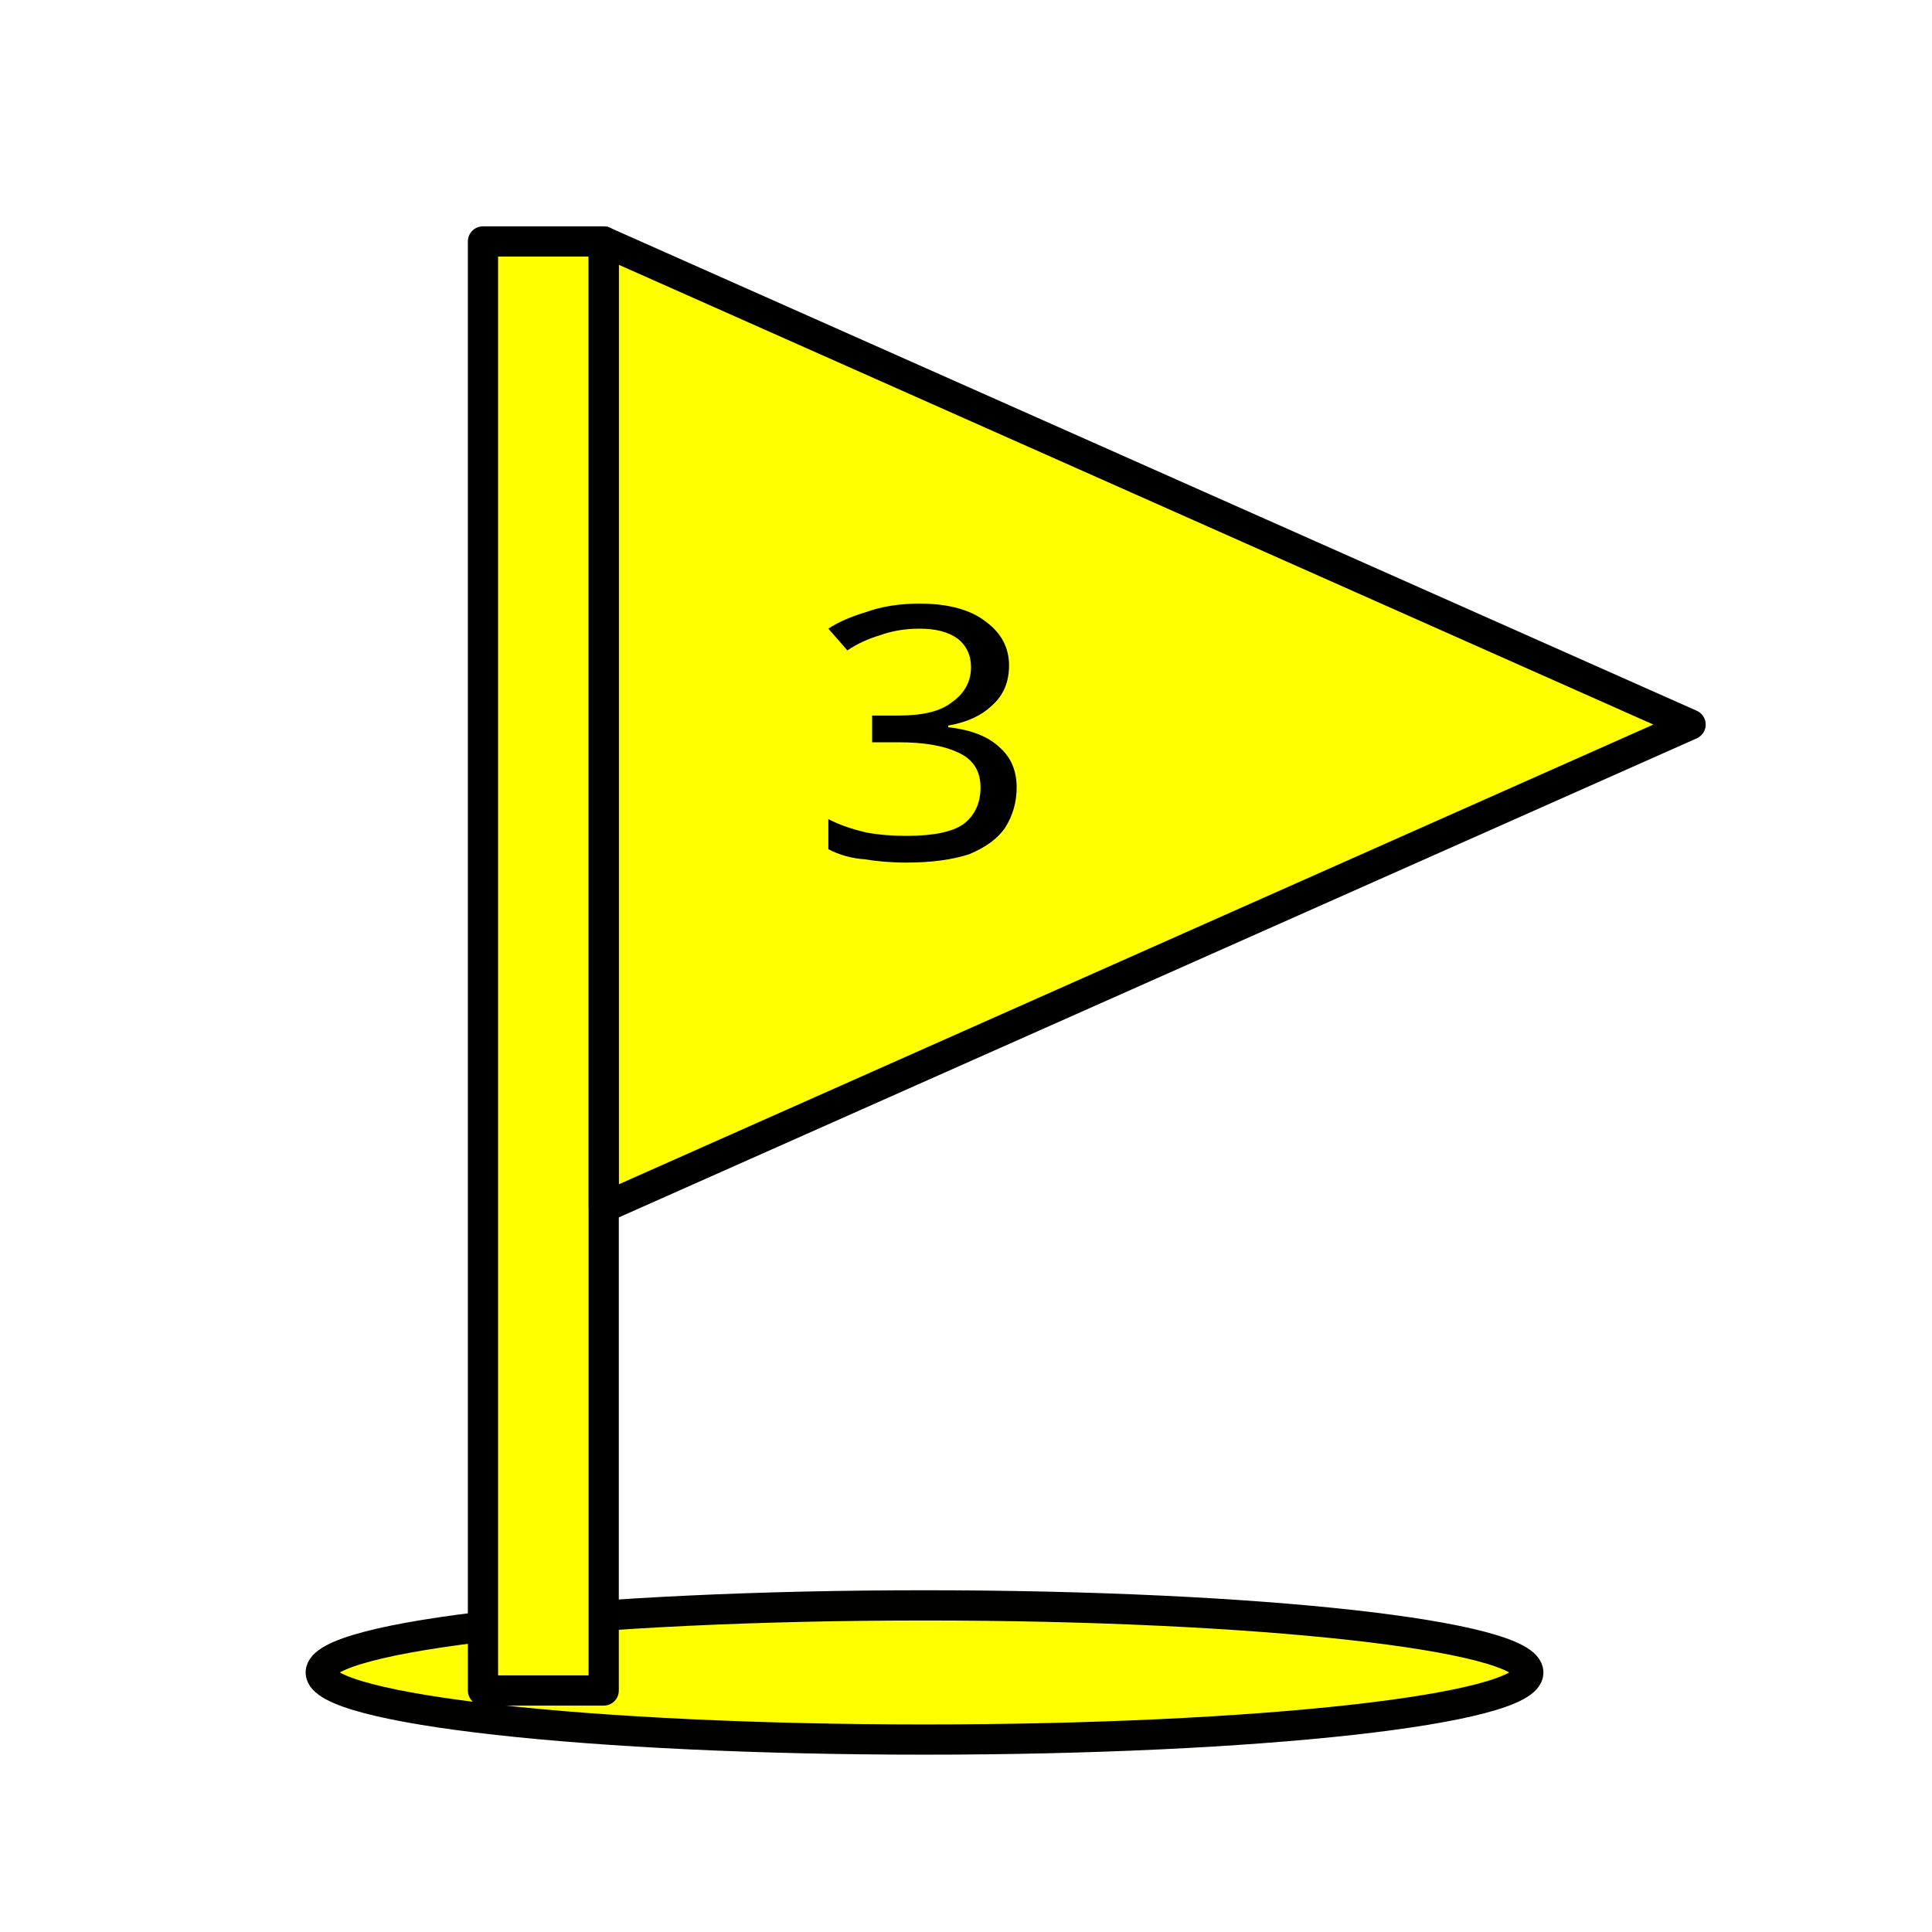
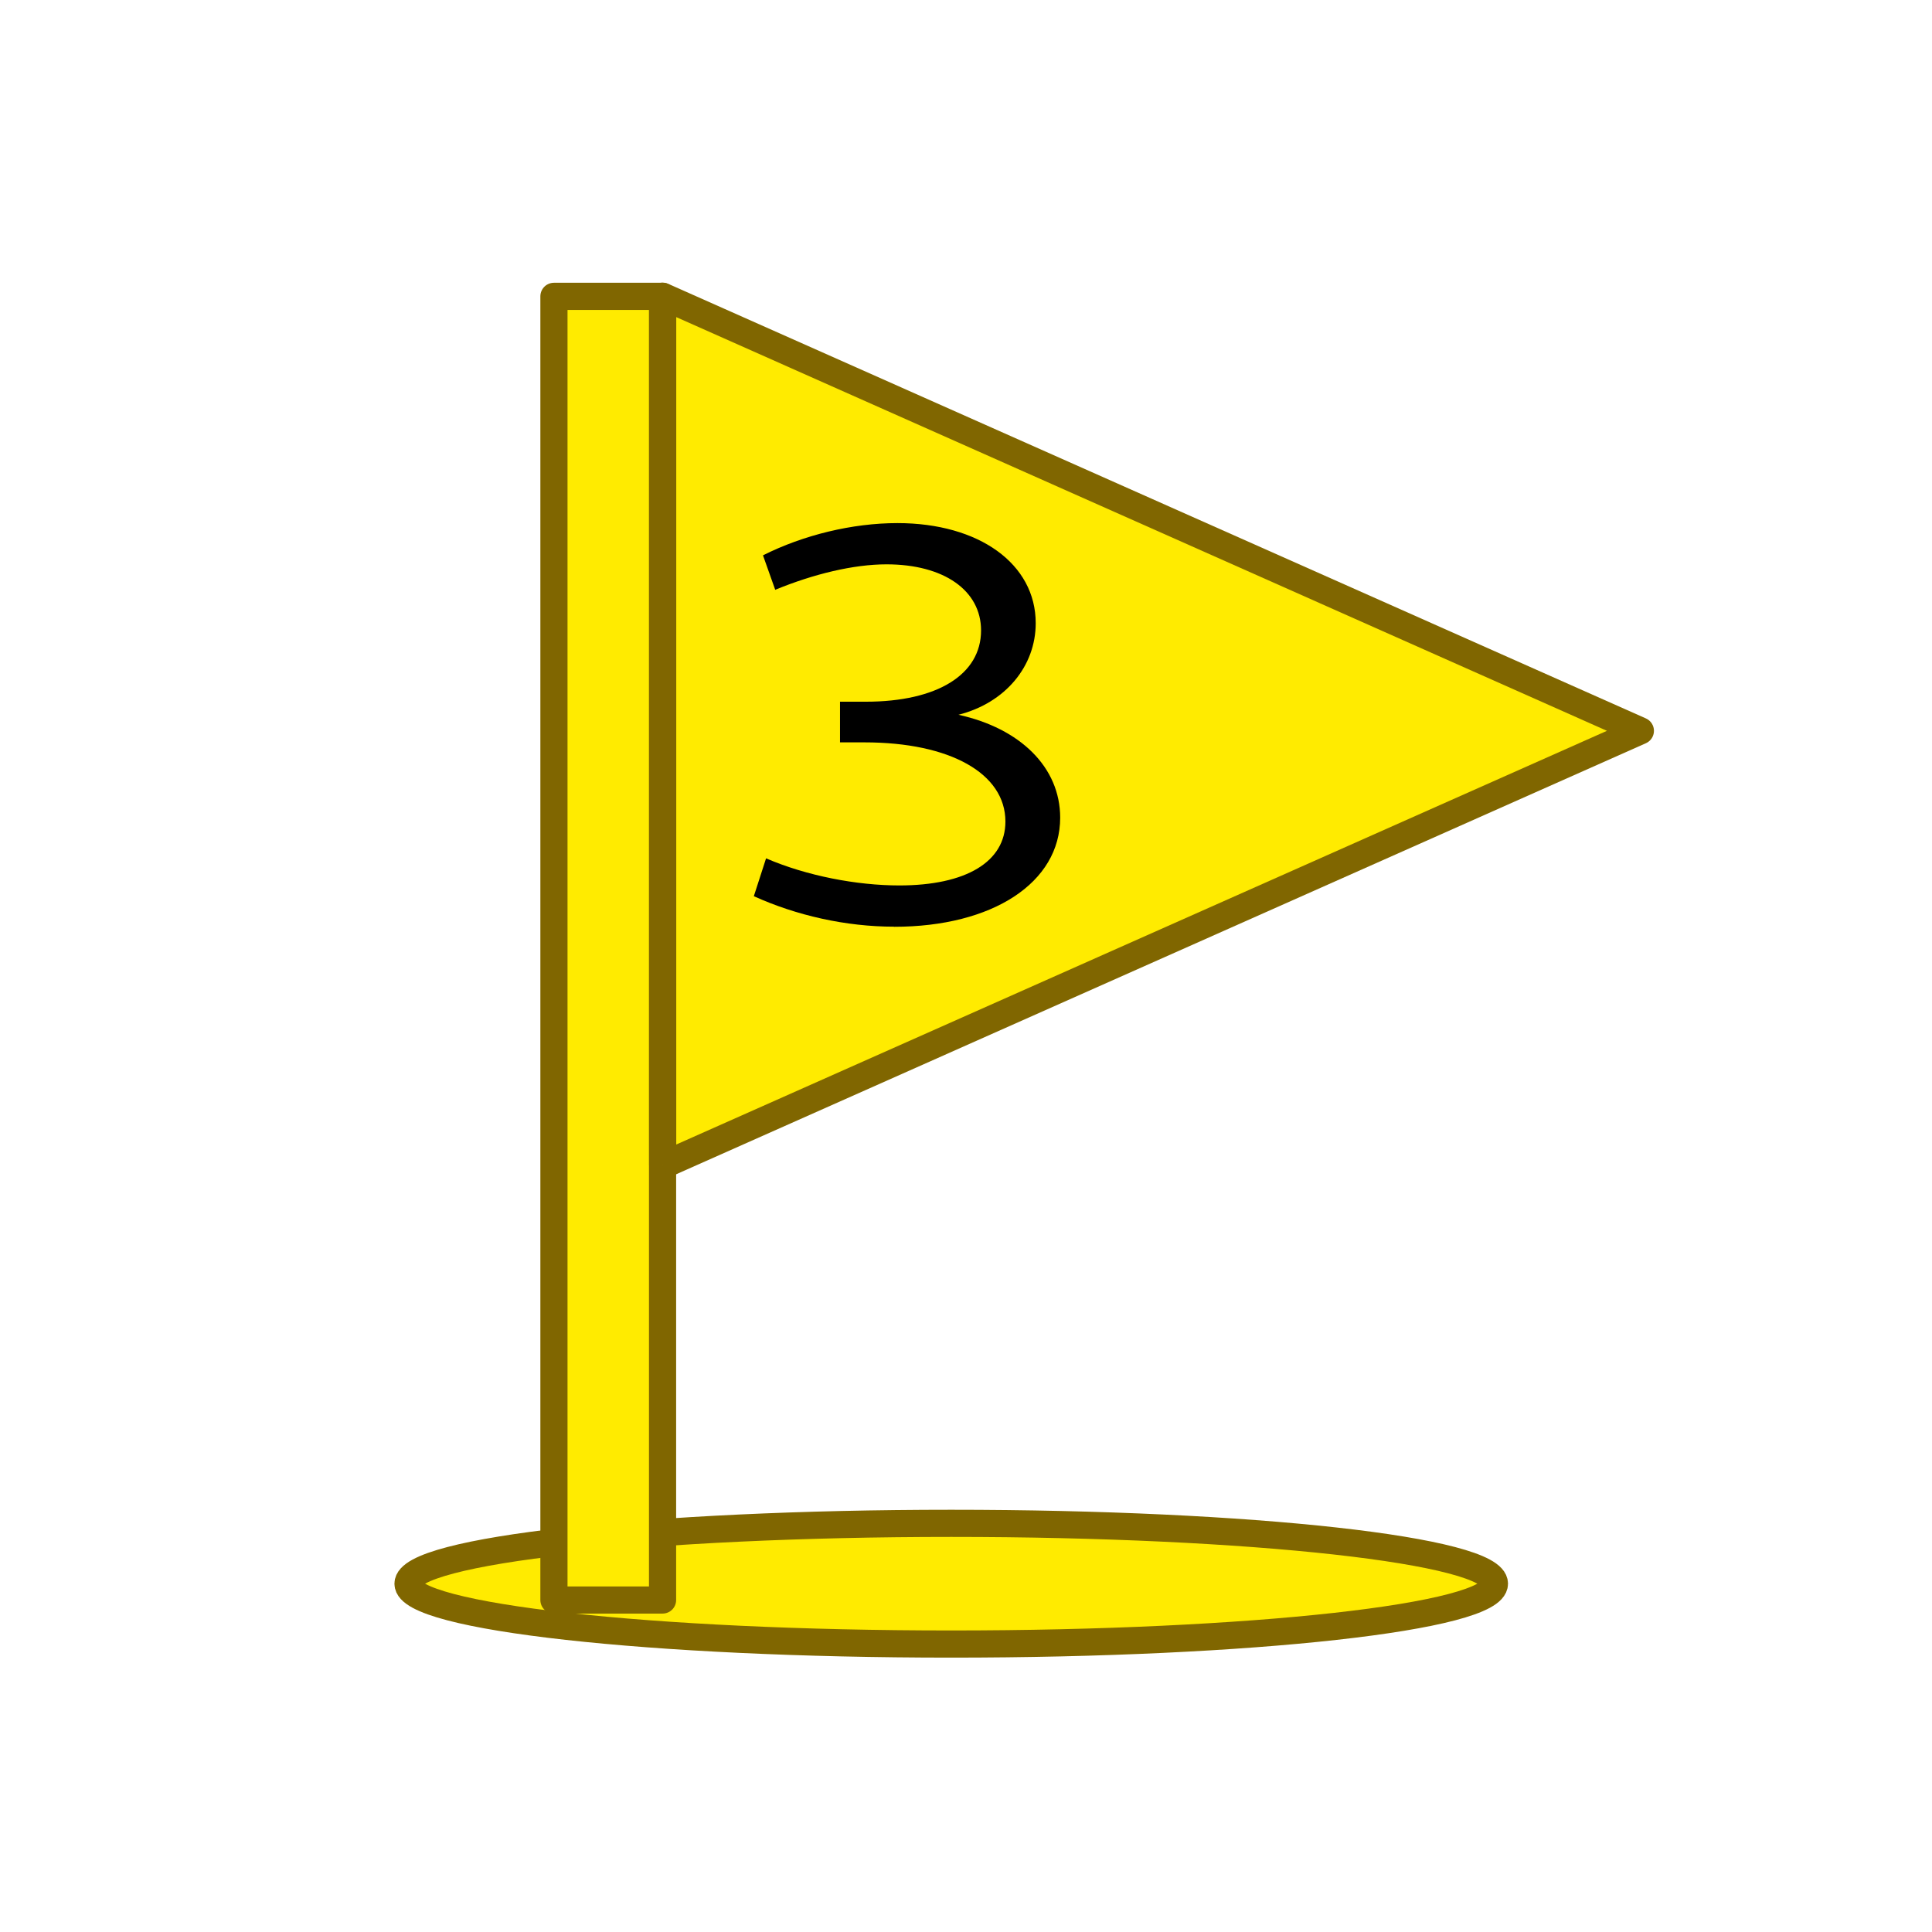
<svg xmlns="http://www.w3.org/2000/svg" width="64" height="64" viewBox="0 0 16.933 16.933" version="1.1" id="svg8">
  <defs id="defs2" />
  <g id="layer1" transform="translate(0,-280.0667)">
-     <ellipse style="fill:#ffff00;stroke:#010100;stroke-width:0.265;stroke-linejoin:round;stroke-opacity:1" id="path4553" cx="8.103" cy="294.725" rx="5.292" ry="0.588" />
-     <path style="fill:#ffff00;stroke:#000000;stroke-width:0.265px;stroke-linecap:butt;stroke-linejoin:round;stroke-opacity:1" d="m 4.233,282.183 v 12.7 h 1.058 v -12.7 z" id="path3738" />
-     <path style="fill:#ffff00;stroke:#000000;stroke-width:0.265px;stroke-linecap:butt;stroke-linejoin:round;stroke-opacity:1" d="m 5.292,290.65 9.525,-4.233 -9.525,-4.233 v 8.467" id="path3742" />
-     <text xml:space="preserve" style="font-style:normal;font-weight:normal;font-size:3.312px;line-height:1.25;font-family:sans-serif;letter-spacing:0px;word-spacing:0px;fill:#000000;fill-opacity:1;stroke:none;stroke-width:0.513" x="6.648" y="306.846" id="text4551" transform="scale(1.06692,0.937277)">
-       <tspan id="tspan4549" x="6.648" y="306.846" style="font-size:3.312px;stroke-width:0.513">3</tspan>
-     </text>
+     <ellipse style="fill:#ffeb00;stroke:#806600;stroke-width:0.238;stroke-linejoin:round;stroke-opacity:1;fill-opacity:1" id="path4553" cx="8.337" cy="293.947" rx="4.761" ry="0.529" />
+     <path style="fill:#ffeb00;stroke:#806600;stroke-width:0.238px;stroke-linecap:butt;stroke-linejoin:round;stroke-opacity:1;fill-opacity:1" d="m 4.855,282.664 v 11.426 h 0.952 v -11.426 z" id="path3738" />
+     <path style="fill:#ffeb00;stroke:#806600;stroke-width:0.238px;stroke-linecap:butt;stroke-linejoin:round;stroke-opacity:1;fill-opacity:1" d="m 5.808,290.281 8.569,-3.809 -8.569,-3.809 v 7.617" id="path3742" />
+     <g aria-label="3" transform="matrix(0.9658056,0,0,0.8484487,0.7320014,27.22784)" style="font-style:normal;font-variant:normal;font-weight:normal;font-stretch:normal;font-size:5.839px;line-height:1.25;font-family:Cantarell;-inkscape-font-specification:Cantarell;letter-spacing:0px;word-spacing:0px;fill:#000000;fill-opacity:1;stroke:none;stroke-width:0.905" id="text4551">
+       <path d="m 7.356,307.575 c 0.893,0 1.507,-0.455 1.507,-1.127 0,-0.52 -0.362,-0.923 -0.923,-1.063 0.426,-0.123 0.701,-0.502 0.701,-0.946 0,-0.613 -0.514,-1.034 -1.255,-1.034 -0.409,0 -0.853,0.123 -1.22,0.333 l 0.111,0.356 c 0.35,-0.164 0.712,-0.263 1.01,-0.263 0.52,0 0.858,0.269 0.858,0.683 0,0.455 -0.397,0.736 -1.045,0.736 H 6.865 v 0.42 h 0.222 c 0.777,0 1.279,0.321 1.279,0.818 0,0.415 -0.356,0.66 -0.963,0.66 -0.385,0 -0.841,-0.099 -1.209,-0.28 l -0.111,0.391 c 0.385,0.199 0.835,0.315 1.273,0.315 z" style="font-style:normal;font-variant:normal;font-weight:normal;font-stretch:normal;font-size:5.839px;font-family:Cantarell;-inkscape-font-specification:Cantarell;stroke-width:0.905" id="path2506" />
+     </g>
    <flowRoot xml:space="preserve" id="flowRoot22" style="fill:black;fill-opacity:1;stroke:none;font-family:sans-serif;font-style:normal;font-weight:normal;font-size:5.333px;line-height:1.25;letter-spacing:0px;word-spacing:0px">
      <flowRegion id="flowRegion24">
        <rect id="rect26" width="13" height="12" x="25" y="18" />
      </flowRegion>
      <flowPara id="flowPara28" />
    </flowRoot>
    <flowRoot xml:space="preserve" id="flowRoot38" style="fill:black;fill-opacity:1;stroke:none;font-family:sans-serif;font-style:normal;font-weight:normal;font-size:5.333px;line-height:1.25;letter-spacing:0px;word-spacing:0px">
      <flowRegion id="flowRegion40">
        <rect id="rect42" width="8" height="16" x="24" y="16" />
      </flowRegion>
      <flowPara id="flowPara44" />
    </flowRoot>
  </g>
</svg>
